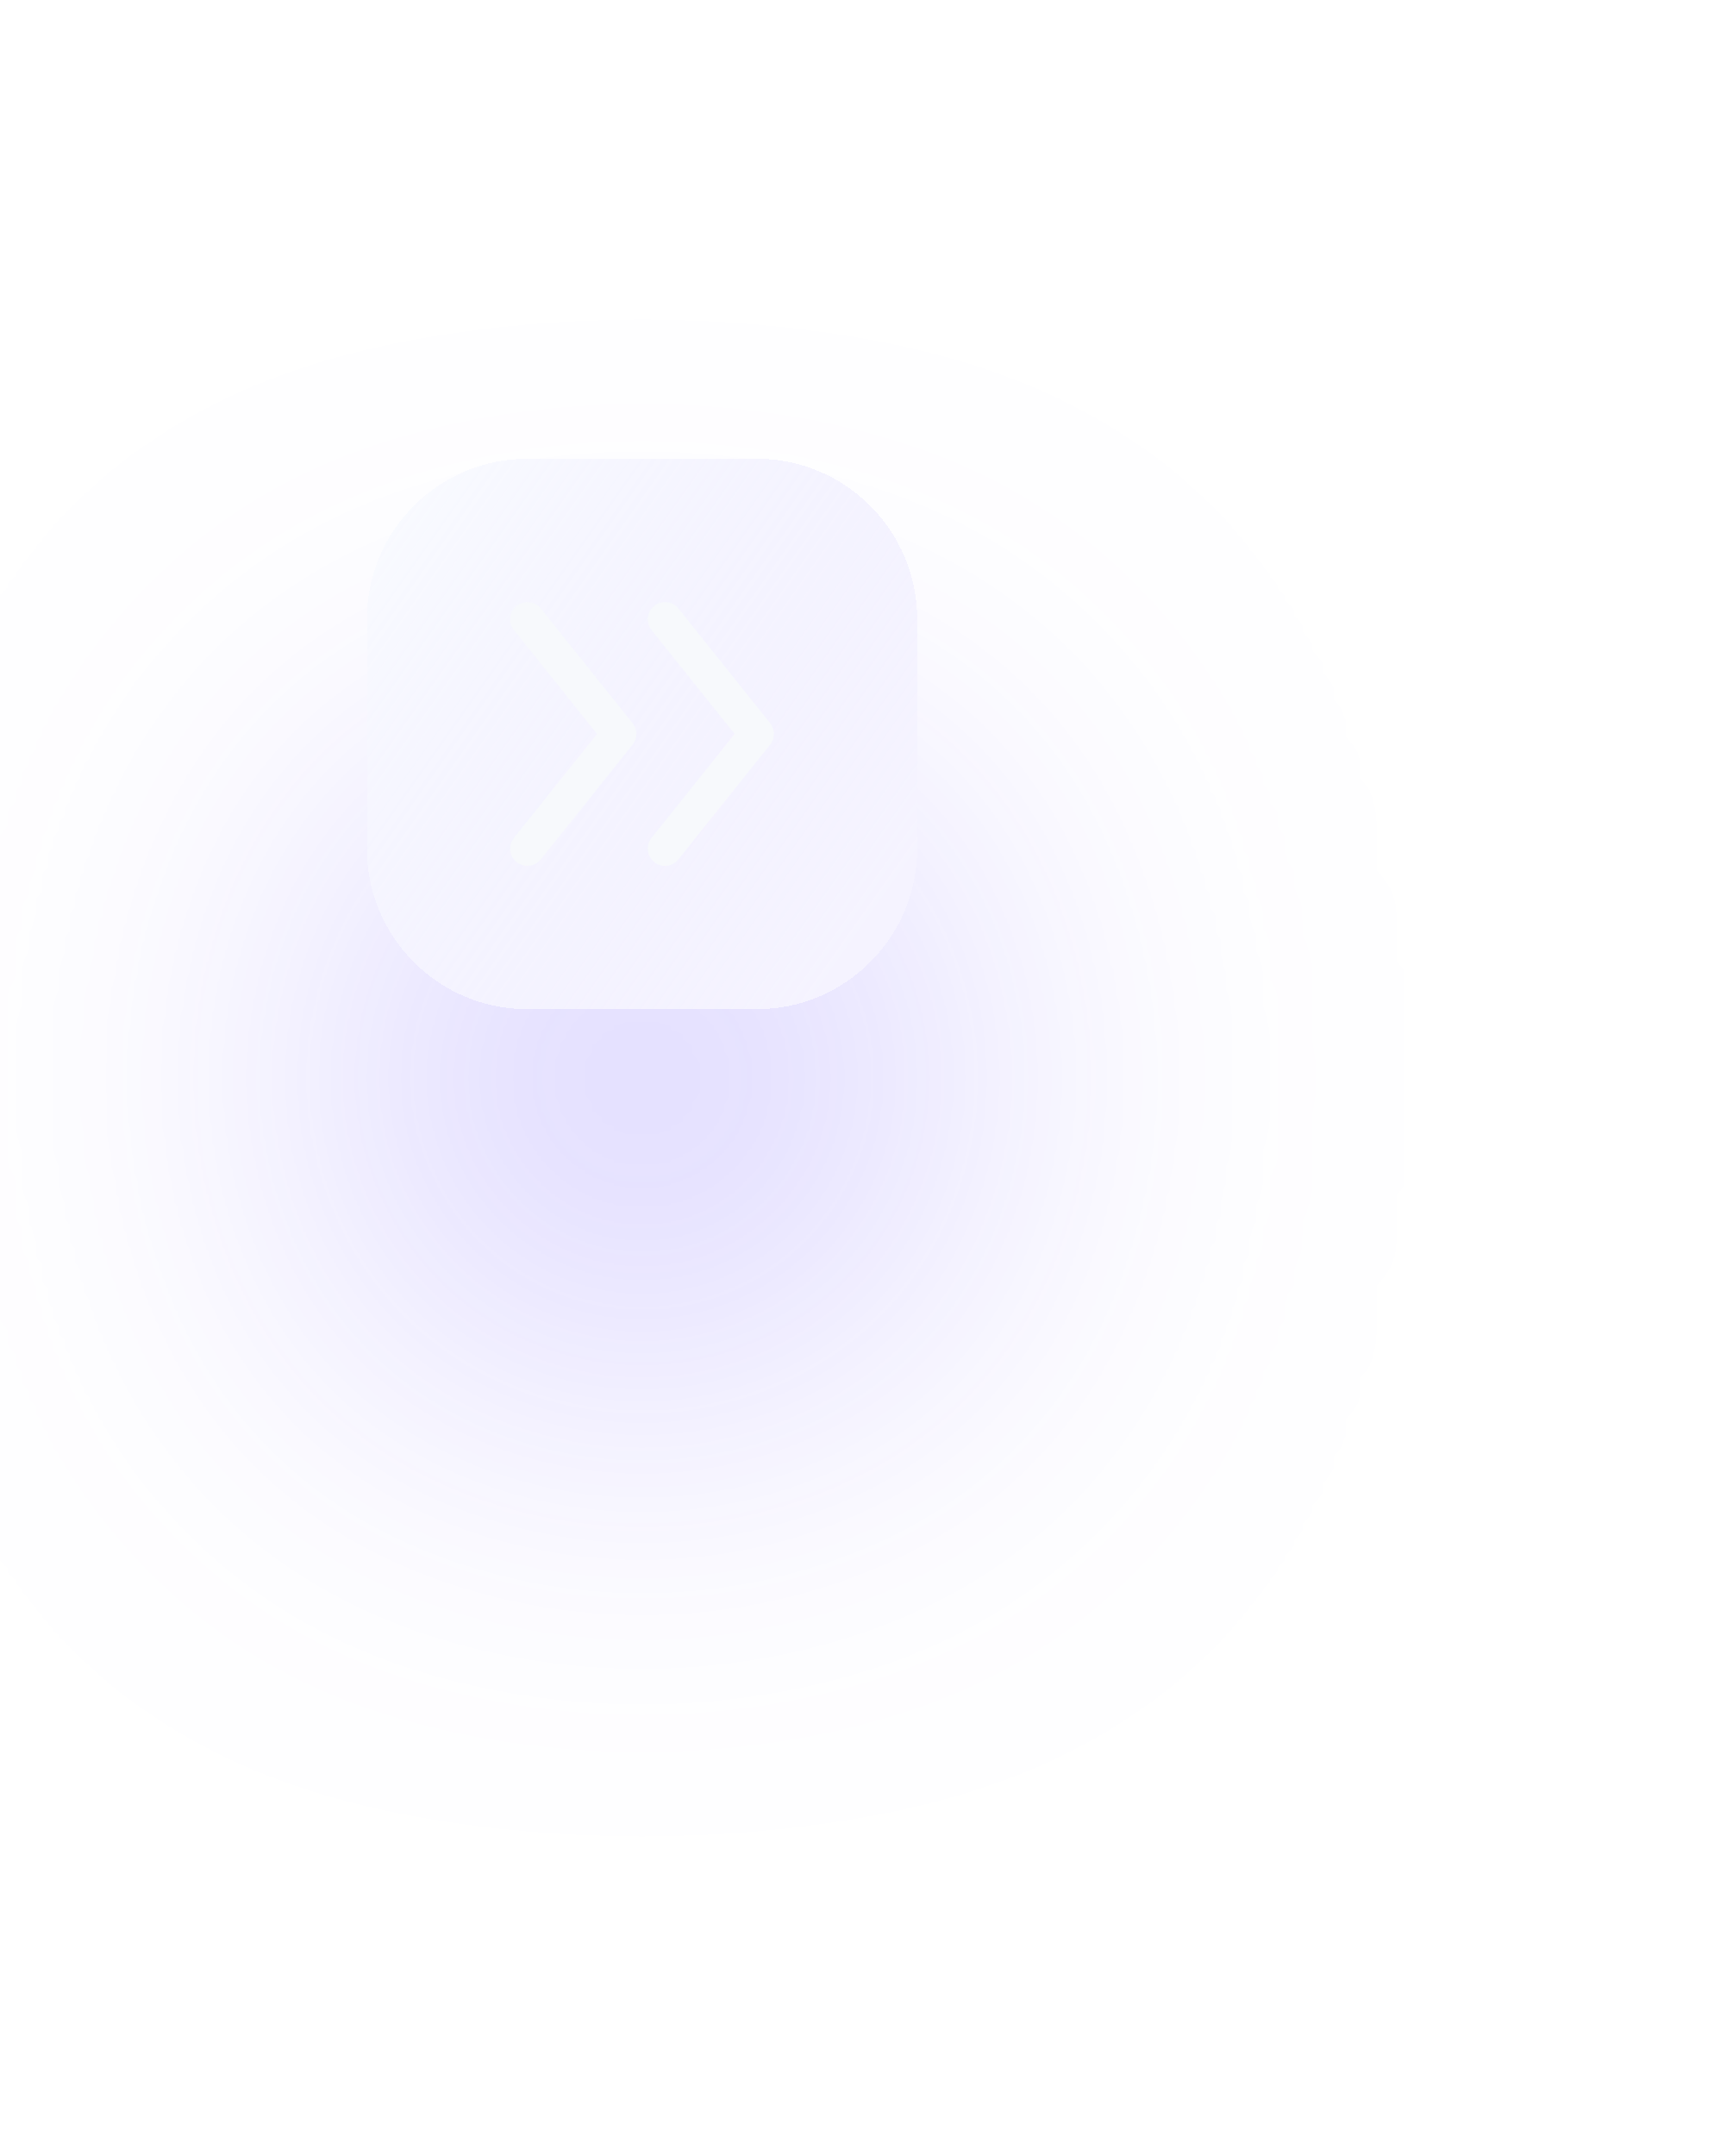
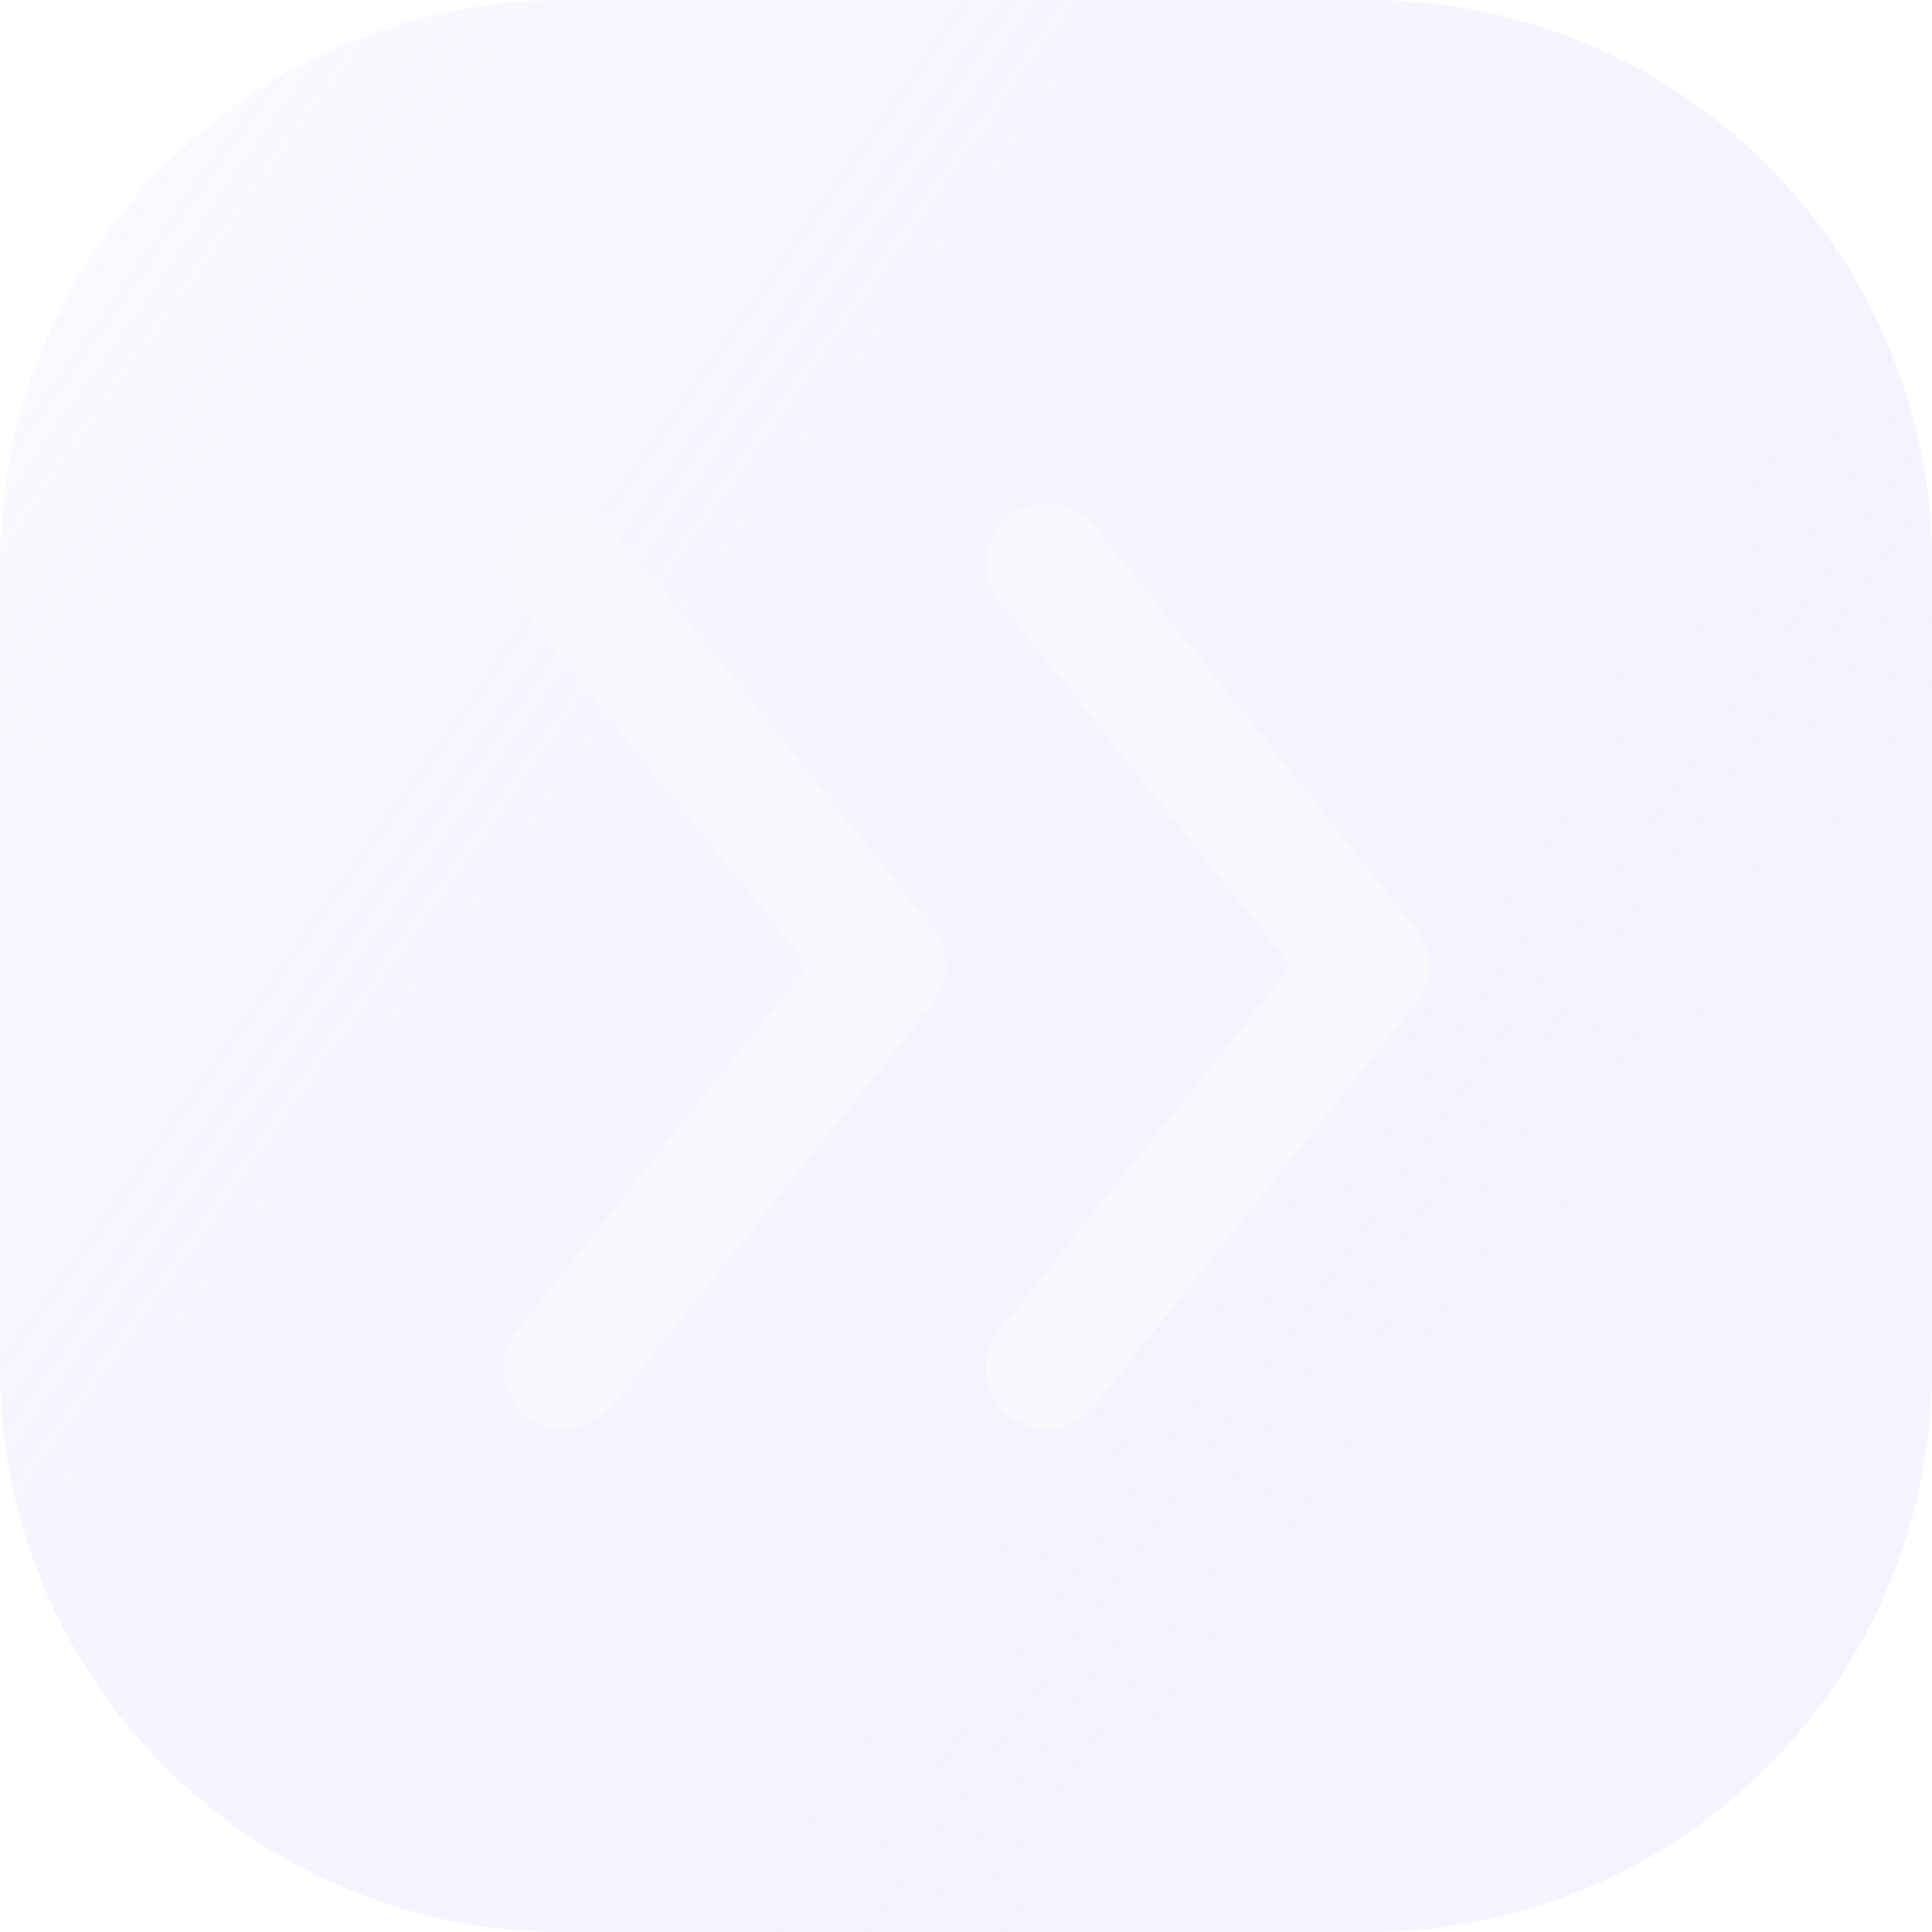
- <svg xmlns="http://www.w3.org/2000/svg" width="75" height="94" viewBox="0 0 75 94" fill="none">
-   <g filter="url(#filter0_d_335_5195)">
-     <rect width="24" height="24" rx="7" transform="matrix(-4.37114e-08 1 1 4.37114e-08 16 20)" fill="url(#paint0_linear_335_5195)" fill-opacity="0.4" shape-rendering="crispEdges" />
-     <path d="M23 27L27 32L23 37" stroke="#F7F9FC" stroke-width="1.5" stroke-linecap="round" stroke-linejoin="round" />
-     <path d="M29 27L33 32L29 37" stroke="#F7F9FC" stroke-width="1.5" stroke-linecap="round" stroke-linejoin="round" />
-   </g>
+ <svg xmlns="http://www.w3.org/2000/svg" width="24" height="24" viewBox="0 0 24 24" fill="none">
+   <path d="M1.16425e-06 17L1.60137e-06 7C1.77036e-06 3.134 3.134 1.36992e-07 7 3.0598e-07L17 7.43094e-07C20.866 9.12082e-07 24 3.134 24 7L24 17C24 20.866 20.866 24 17 24L7 24C3.134 24 9.95267e-07 20.866 1.16425e-06 17Z" fill="url(#paint0_linear_1_3)" fill-opacity="0.4" />
+   <path d="M7 7L11 12L7 17" stroke="#F7F9FC" stroke-width="1.5" stroke-linecap="round" stroke-linejoin="round" />
+   <path d="M13 7L17 12L13 17" stroke="#F7F9FC" stroke-width="1.5" stroke-linecap="round" stroke-linejoin="round" />
  <defs>
-     <filter id="filter0_d_335_5195" x="-19" y="0" width="94" height="94" filterUnits="userSpaceOnUse" color-interpolation-filters="sRGB">
-       <feFlood flood-opacity="0" result="BackgroundImageFix" />
-       <feColorMatrix in="SourceAlpha" type="matrix" values="0 0 0 0 0 0 0 0 0 0 0 0 0 0 0 0 0 0 127 0" result="hardAlpha" />
-       <feOffset dy="15" />
-       <feGaussianBlur stdDeviation="17.5" />
-       <feComposite in2="hardAlpha" operator="out" />
-       <feColorMatrix type="matrix" values="0 0 0 0 0.337 0 0 0 0 0.231 0 0 0 0 1 0 0 0 0.26 0" />
-       <feBlend mode="normal" in2="BackgroundImageFix" result="effect1_dropShadow_335_5195" />
-       <feBlend mode="normal" in="SourceGraphic" in2="effect1_dropShadow_335_5195" result="shape" />
-     </filter>
-     <linearGradient id="paint0_linear_335_5195" x1="4" y1="-8.028e-07" x2="19.648" y2="22.128" gradientUnits="userSpaceOnUse">
+     <linearGradient id="paint0_linear_1_3" x1="6.71087e-07" y1="4" x2="22.128" y2="19.648" gradientUnits="userSpaceOnUse">
      <stop stop-color="#EFF3FF" />
      <stop offset="1" stop-color="#C5BBFF" stop-opacity="0.42" />
    </linearGradient>
  </defs>
</svg>
